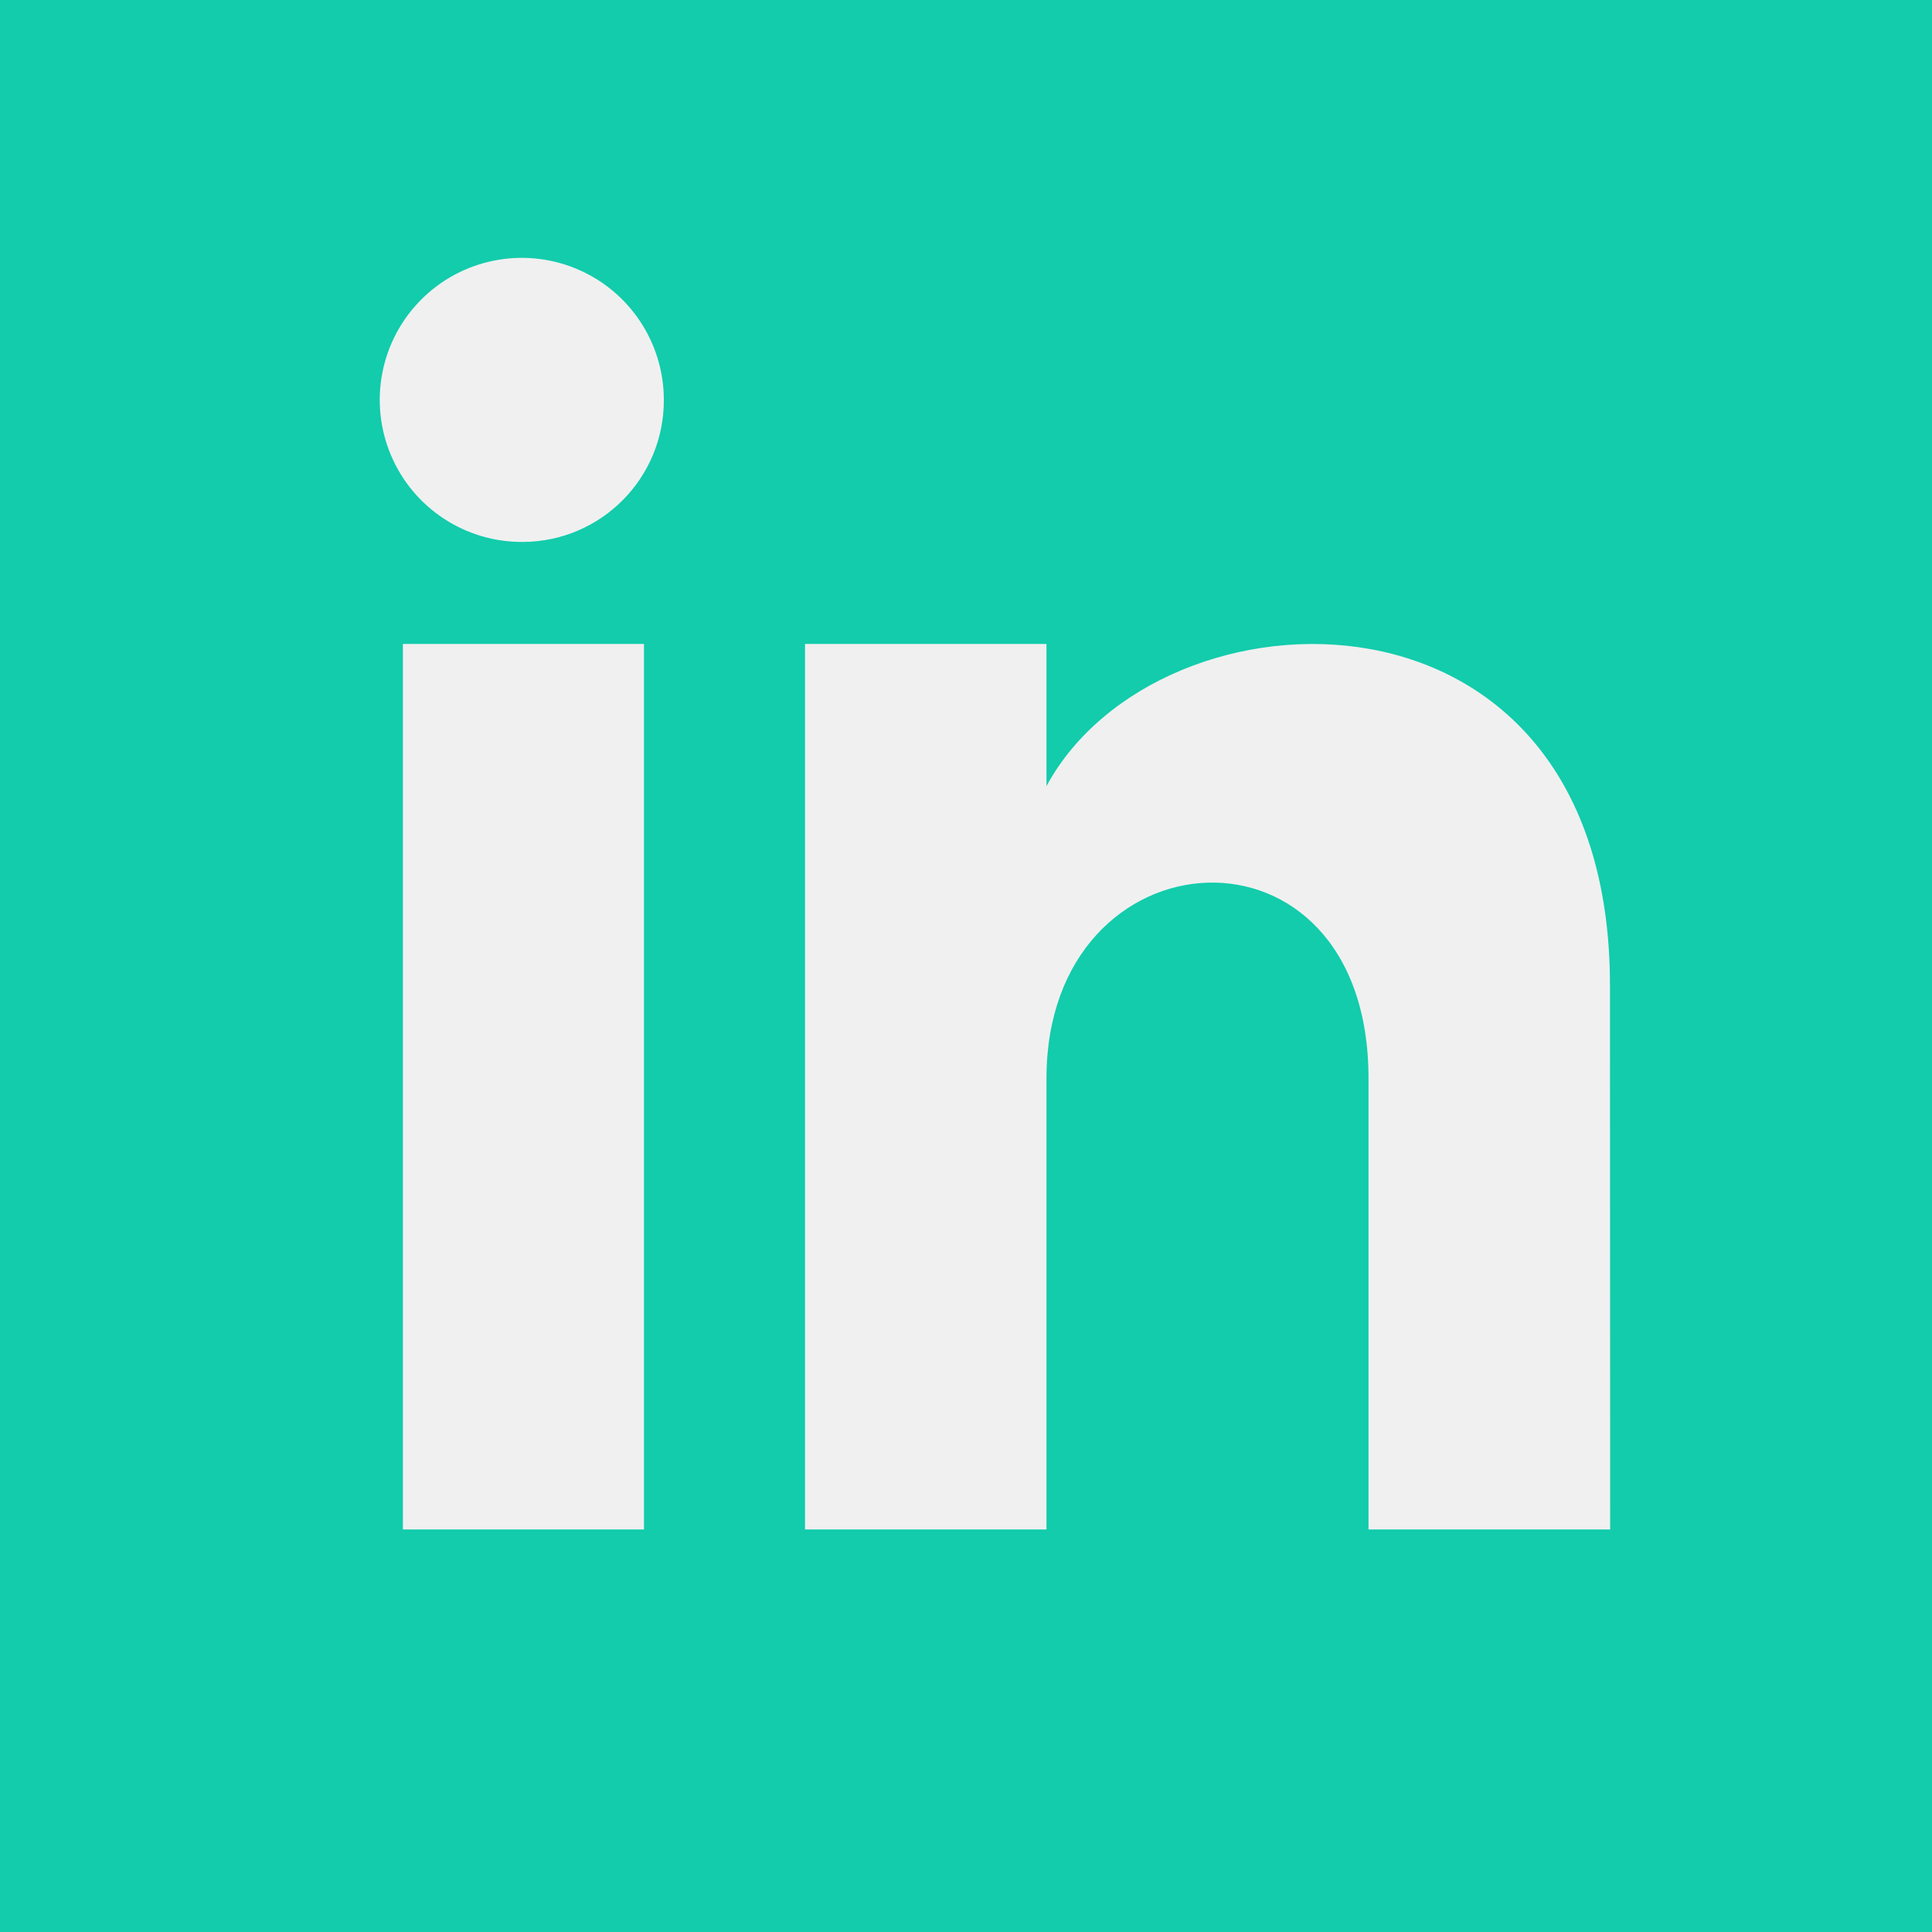
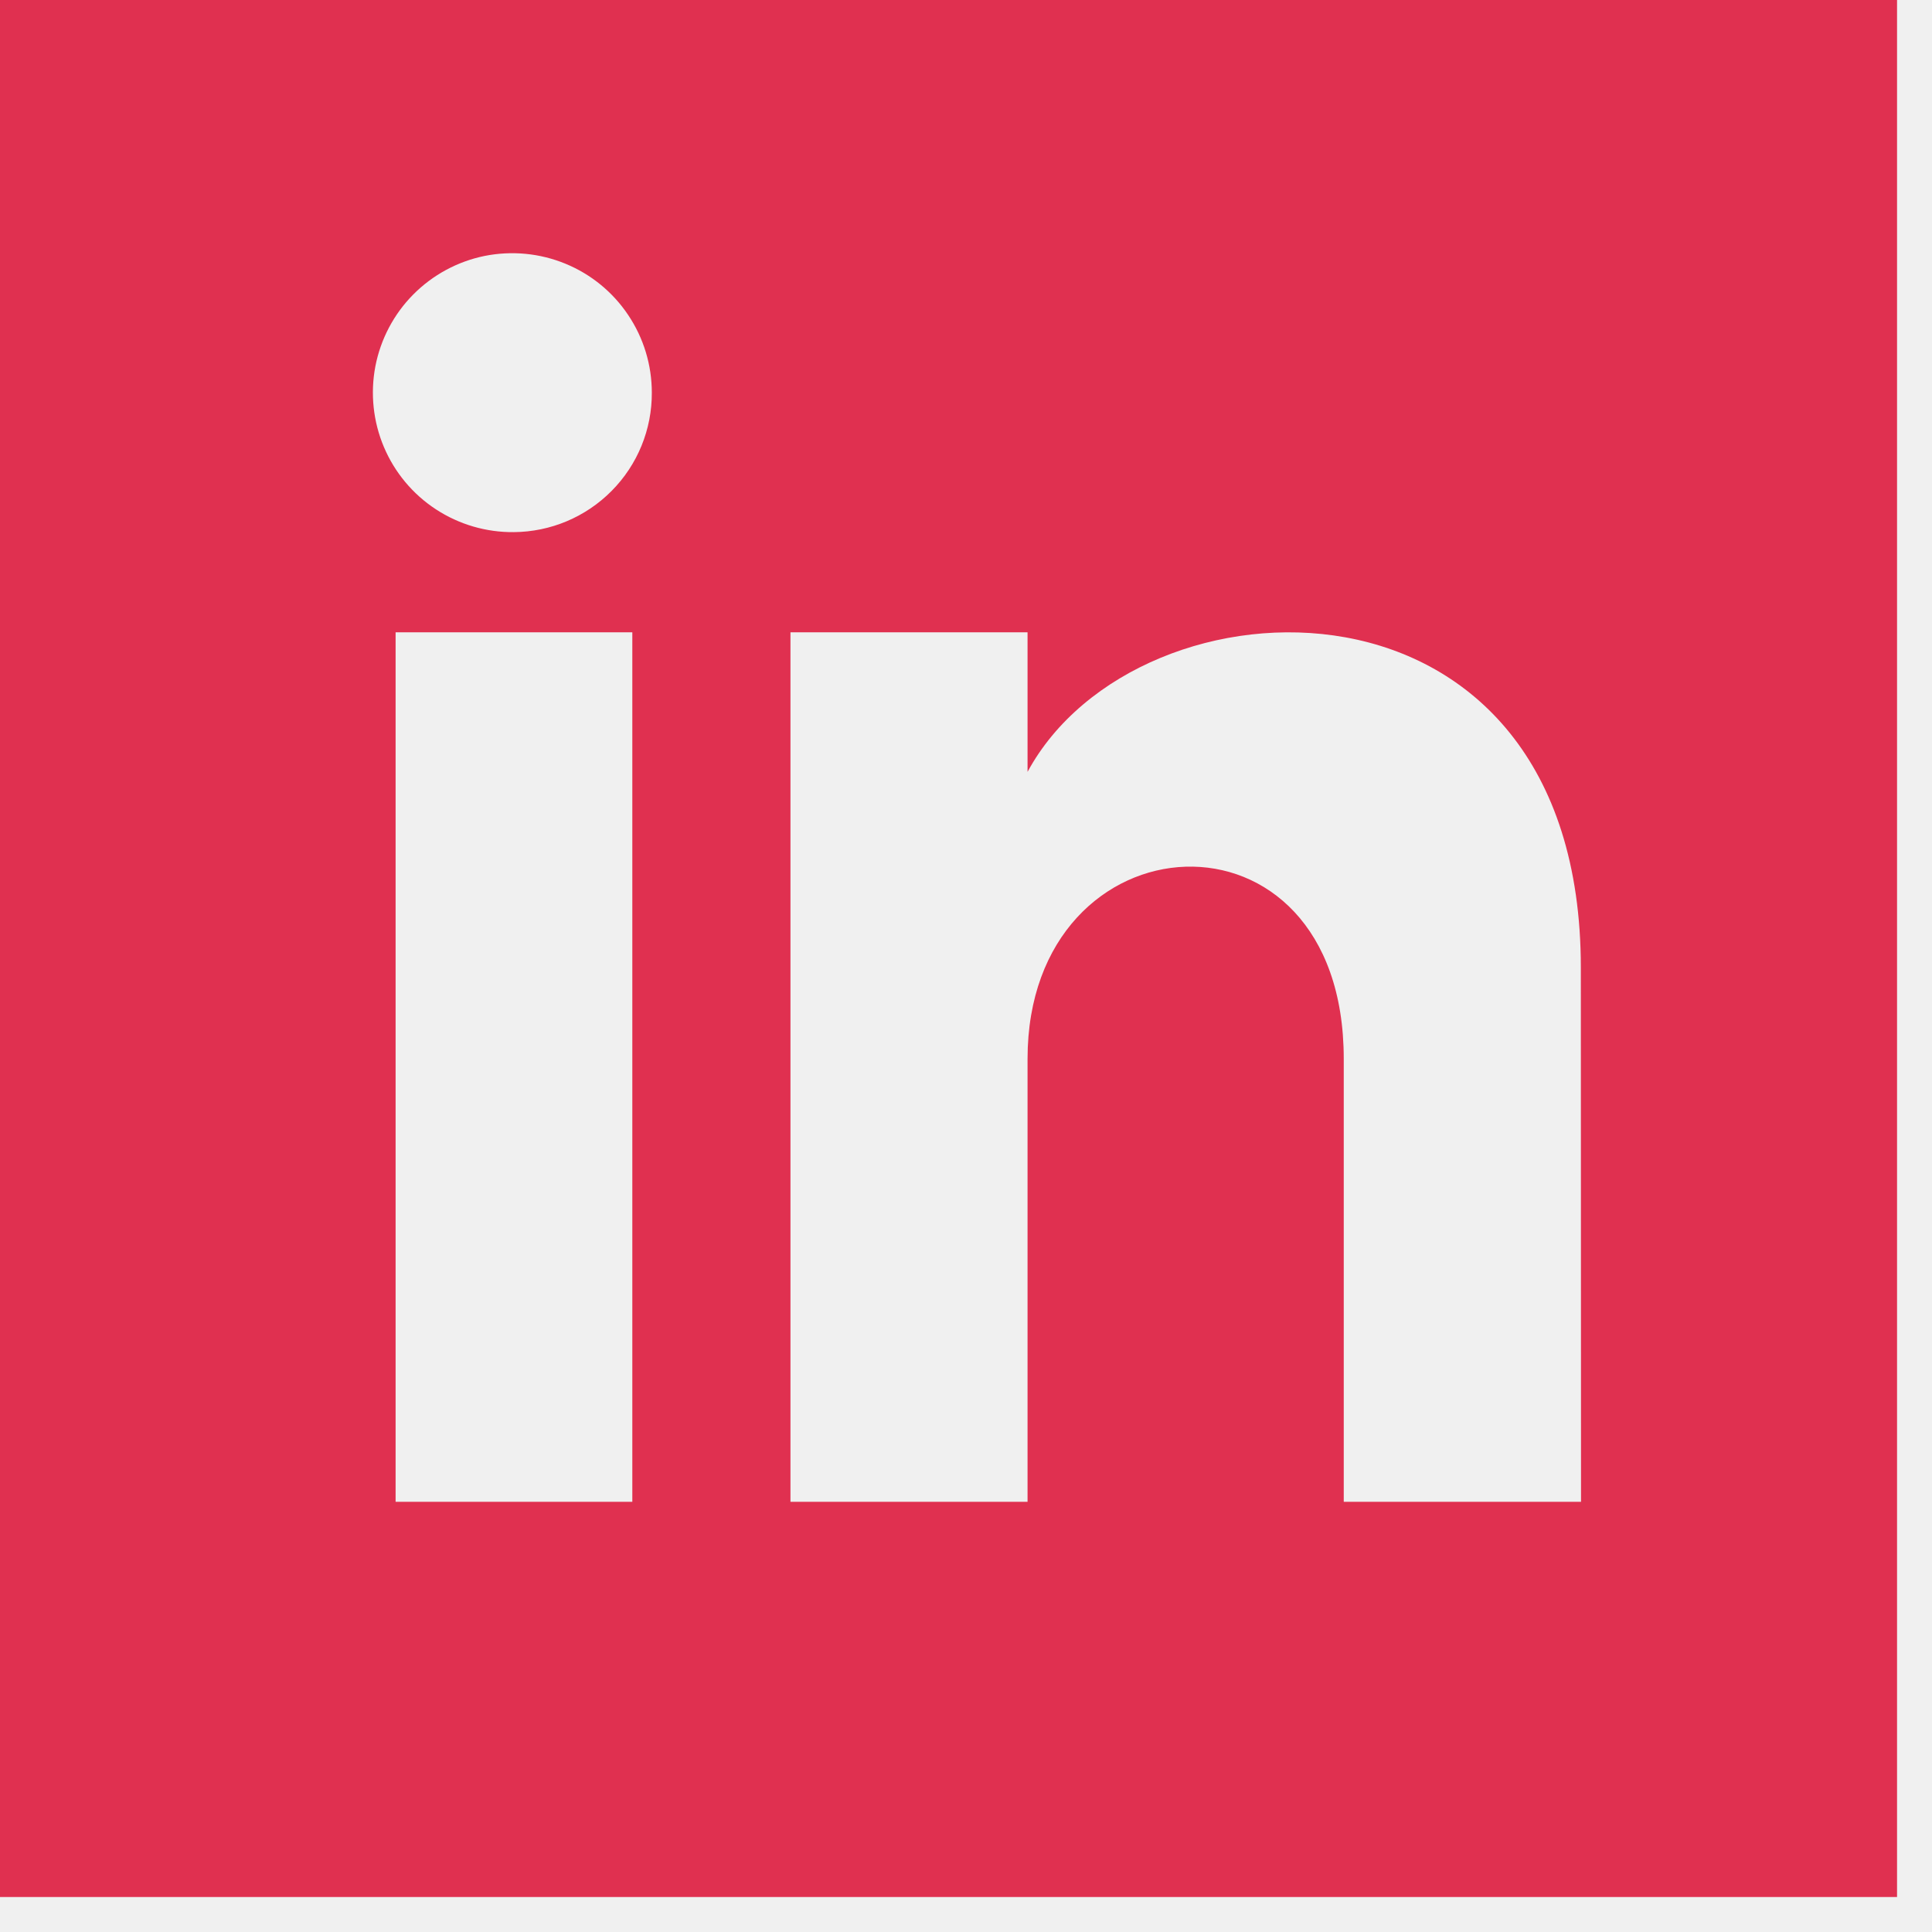
- <svg xmlns="http://www.w3.org/2000/svg" width="20.62" height="20.62" viewBox="0 0 20.62 20.62">
-   <path id="iconmonstr-linkedin-2_1_" data-name="iconmonstr-linkedin-2 (1)" d="M0,0V20.62H20.62V0ZM6.873,16.324H4.3V6.873H6.873ZM5.585,5.784a1.516,1.516,0,1,1,1.5-1.516A1.51,1.51,0,0,1,5.585,5.784Zm11.6,10.54H14.606V11.509c0-2.894-3.437-2.675-3.437,0v4.815H8.592V6.873h2.577V8.39c1.2-2.222,6.014-2.386,6.014,2.127Z" fill="#12ccac" />
+ <svg xmlns="http://www.w3.org/2000/svg" width="21" height="21" viewBox="0 0 21 21" fill="none">
+   <g clip-path="url(#clip0)">
+     <path d="M0 0V20.62H20.62V0H0ZM6.873 16.324H4.3V6.873H6.873V16.324ZM5.585 5.784C5.285 5.787 4.99 5.701 4.738 5.536C4.487 5.372 4.29 5.136 4.173 4.859C4.056 4.583 4.024 4.277 4.08 3.982C4.137 3.687 4.28 3.415 4.491 3.202C4.703 2.988 4.973 2.842 5.267 2.782C5.562 2.723 5.867 2.752 6.145 2.866C6.423 2.98 6.661 3.174 6.828 3.424C6.996 3.674 7.085 3.967 7.085 4.268C7.087 4.668 6.93 5.052 6.648 5.336C6.367 5.62 5.985 5.781 5.585 5.784V5.784ZM17.185 16.324H14.606V11.509C14.606 8.615 11.169 8.834 11.169 11.509V16.324H8.592V6.873H11.169V8.39C12.369 6.168 17.183 6.004 17.183 10.517L17.185 16.324Z" fill="#E03050" />
+   </g>
+   <defs>
+     <clipPath id="clip0">
+       <rect width="20.62" height="20.62" fill="white" />
+     </clipPath>
+   </defs>
</svg>
